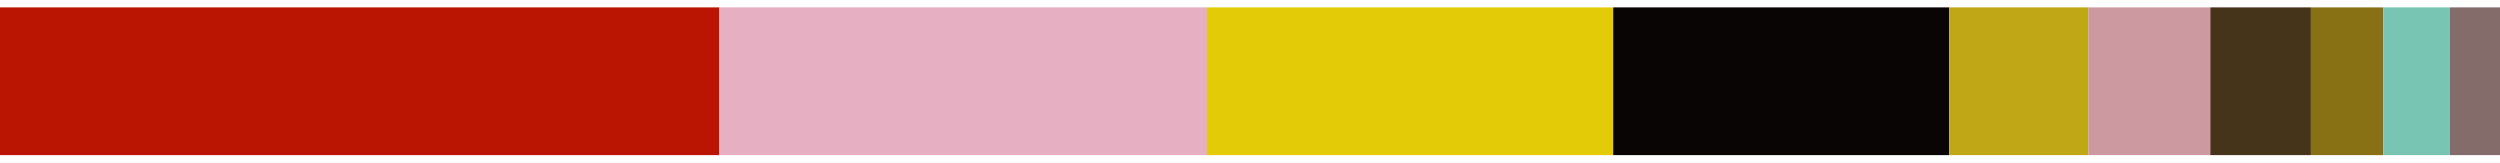
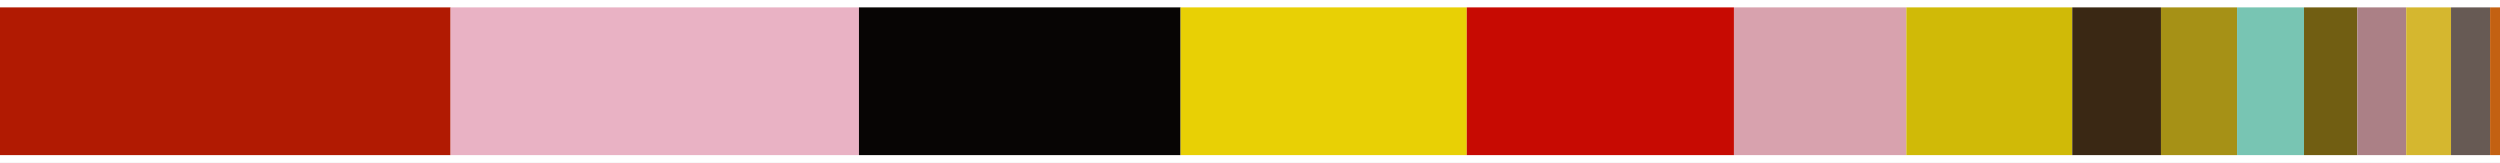
<svg xmlns="http://www.w3.org/2000/svg" width="720pt" height="46.8pt" viewBox="0 0 720 46.8" version="1.1">
  <defs>
    <style type="text/css">*{stroke-linejoin: round; stroke-linecap: butt}</style>
  </defs>
  <g id="figure_1">
    <g id="patch_1">
      <path d="M 0 46.8  L 720 46.8  L 720 0  L 0 0  z " style="fill: #ffffff" />
    </g>
    <g id="axes_1">
      <g id="patch_2">
-         <path d="M 0 44.673  L 207.204 44.673  L 207.204 2.127  L 0 2.127  z " clip-path="url(#p060c4d511a)" style="fill: #ba1402" />
+         <path d="M 0 44.673  L 129.774 44.673  L 129.774 2.127  L 0 2.127  z " clip-path="url(#pb93d281f18)" style="fill: #b11a02" />
      </g>
      <g id="patch_3">
-         <path d="M 207.204 44.673  L 347.624 44.673  L 347.624 2.127  L 207.204 2.127  z " clip-path="url(#p060c4d511a)" style="fill: #e7b0c2" />
+         <path d="M 129.774 44.673  L 247.379 44.673  L 247.379 2.127  L 129.774 2.127  z " clip-path="url(#pb93d281f18)" style="fill: #e9b2c4" />
      </g>
      <g id="patch_4">
-         <path d="M 347.624 44.673  L 464.607 44.673  L 464.607 2.127  L 347.624 2.127  z " clip-path="url(#p060c4d511a)" style="fill: #e3cb07" />
+         <path d="M 247.379 44.673  L 340.009 44.673  L 340.009 2.127  L 247.379 2.127  z " clip-path="url(#pb93d281f18)" style="fill: #070504" />
      </g>
      <g id="patch_5">
-         <path d="M 464.607 44.673  L 561.352 44.673  L 561.352 2.127  L 464.607 2.127  z " clip-path="url(#p060c4d511a)" style="fill: #090504" />
+         <path d="M 340.009 44.673  L 422.433 44.673  L 422.433 2.127  L 340.009 2.127  z " clip-path="url(#pb93d281f18)" style="fill: #e8d005" />
      </g>
      <g id="patch_6">
-         <path d="M 561.352 44.673  L 601.425 44.673  L 601.425 2.127  L 561.352 2.127  z " clip-path="url(#p060c4d511a)" style="fill: #c0a715" />
+         <path d="M 422.433 44.673  L 499.377 44.673  L 499.377 2.127  L 422.433 2.127  z " clip-path="url(#pb93d281f18)" style="fill: #c70a02" />
      </g>
      <g id="patch_7">
-         <path d="M 601.425 44.673  L 636.57 44.673  L 636.57 2.127  L 601.425 2.127  z " clip-path="url(#p060c4d511a)" style="fill: #cd99a1" />
+         <path d="M 499.377 44.673  L 549.03 44.673  L 549.03 2.127  L 499.377 2.127  z " clip-path="url(#pb93d281f18)" style="fill: #d8a2ae" />
      </g>
      <g id="patch_8">
-         <path d="M 636.57 44.673  L 665.543 44.673  L 665.543 2.127  L 636.57 2.127  z " clip-path="url(#p060c4d511a)" style="fill: #45331a" />
+         <path d="M 549.03 44.673  L 596.813 44.673  L 596.813 2.127  L 549.03 2.127  z " clip-path="url(#pb93d281f18)" style="fill: #d0ba07" />
      </g>
      <g id="patch_9">
-         <path d="M 665.543 44.673  L 686.388 44.673  L 686.388 2.127  L 665.543 2.127  z " clip-path="url(#p060c4d511a)" style="fill: #887114" />
+         <path d="M 596.813 44.673  L 622.358 44.673  L 622.358 2.127  L 596.813 2.127  z " clip-path="url(#pb93d281f18)" style="fill: #3a2814" />
      </g>
      <g id="patch_10">
-         <path d="M 686.388 44.673  L 705.546 44.673  L 705.546 2.127  L 686.388 2.127  z " clip-path="url(#p060c4d511a)" style="fill: #78c5b3" />
+         <path d="M 622.358 44.673  L 644.27 44.673  L 644.27 2.127  L 622.358 2.127  z " clip-path="url(#pb93d281f18)" style="fill: #a69116" />
      </g>
      <g id="patch_11">
-         <path d="M 705.546 44.673  L 720 44.673  L 720 2.127  L 705.546 2.127  z " clip-path="url(#p060c4d511a)" style="fill: #836c69" />
+         <path d="M 644.27 44.673  L 663.555 44.673  L 663.555 2.127  L 644.27 2.127  z " clip-path="url(#pb93d281f18)" style="fill: #78c5b3" />
+       </g>
+       <g id="patch_12">
+         <path d="M 663.555 44.673  L 678.907 44.673  L 678.907 2.127  L 663.555 2.127  z " clip-path="url(#pb93d281f18)" style="fill: #715e12" />
+       </g>
+       <g id="patch_13">
+         <path d="M 678.907 44.673  L 692.986 44.673  L 692.986 2.127  L 678.907 2.127  z " clip-path="url(#pb93d281f18)" style="fill: #ab8086" />
+       </g>
+       <g id="patch_14">
+         <path d="M 692.986 44.673  L 705.895 44.673  L 705.895 2.127  L 692.986 2.127  z " clip-path="url(#pb93d281f18)" style="fill: #d5b72f" />
+       </g>
+       <g id="patch_15">
+         <path d="M 705.895 44.673  L 717.145 44.673  L 717.145 2.127  L 705.895 2.127  z " clip-path="url(#pb93d281f18)" style="fill: #675a54" />
+       </g>
+       <g id="patch_16">
+         <path d="M 717.145 44.673  L 720 44.673  L 720 2.127  L 717.145 2.127  z " clip-path="url(#pb93d281f18)" style="fill: #c36112" />
      </g>
    </g>
  </g>
  <defs>
-     <clipPath id="p060c4d511a">
+     <clipPath id="pb93d281f18">
      <rect x="0" y="0" width="720" height="46.8" />
    </clipPath>
  </defs>
</svg>
